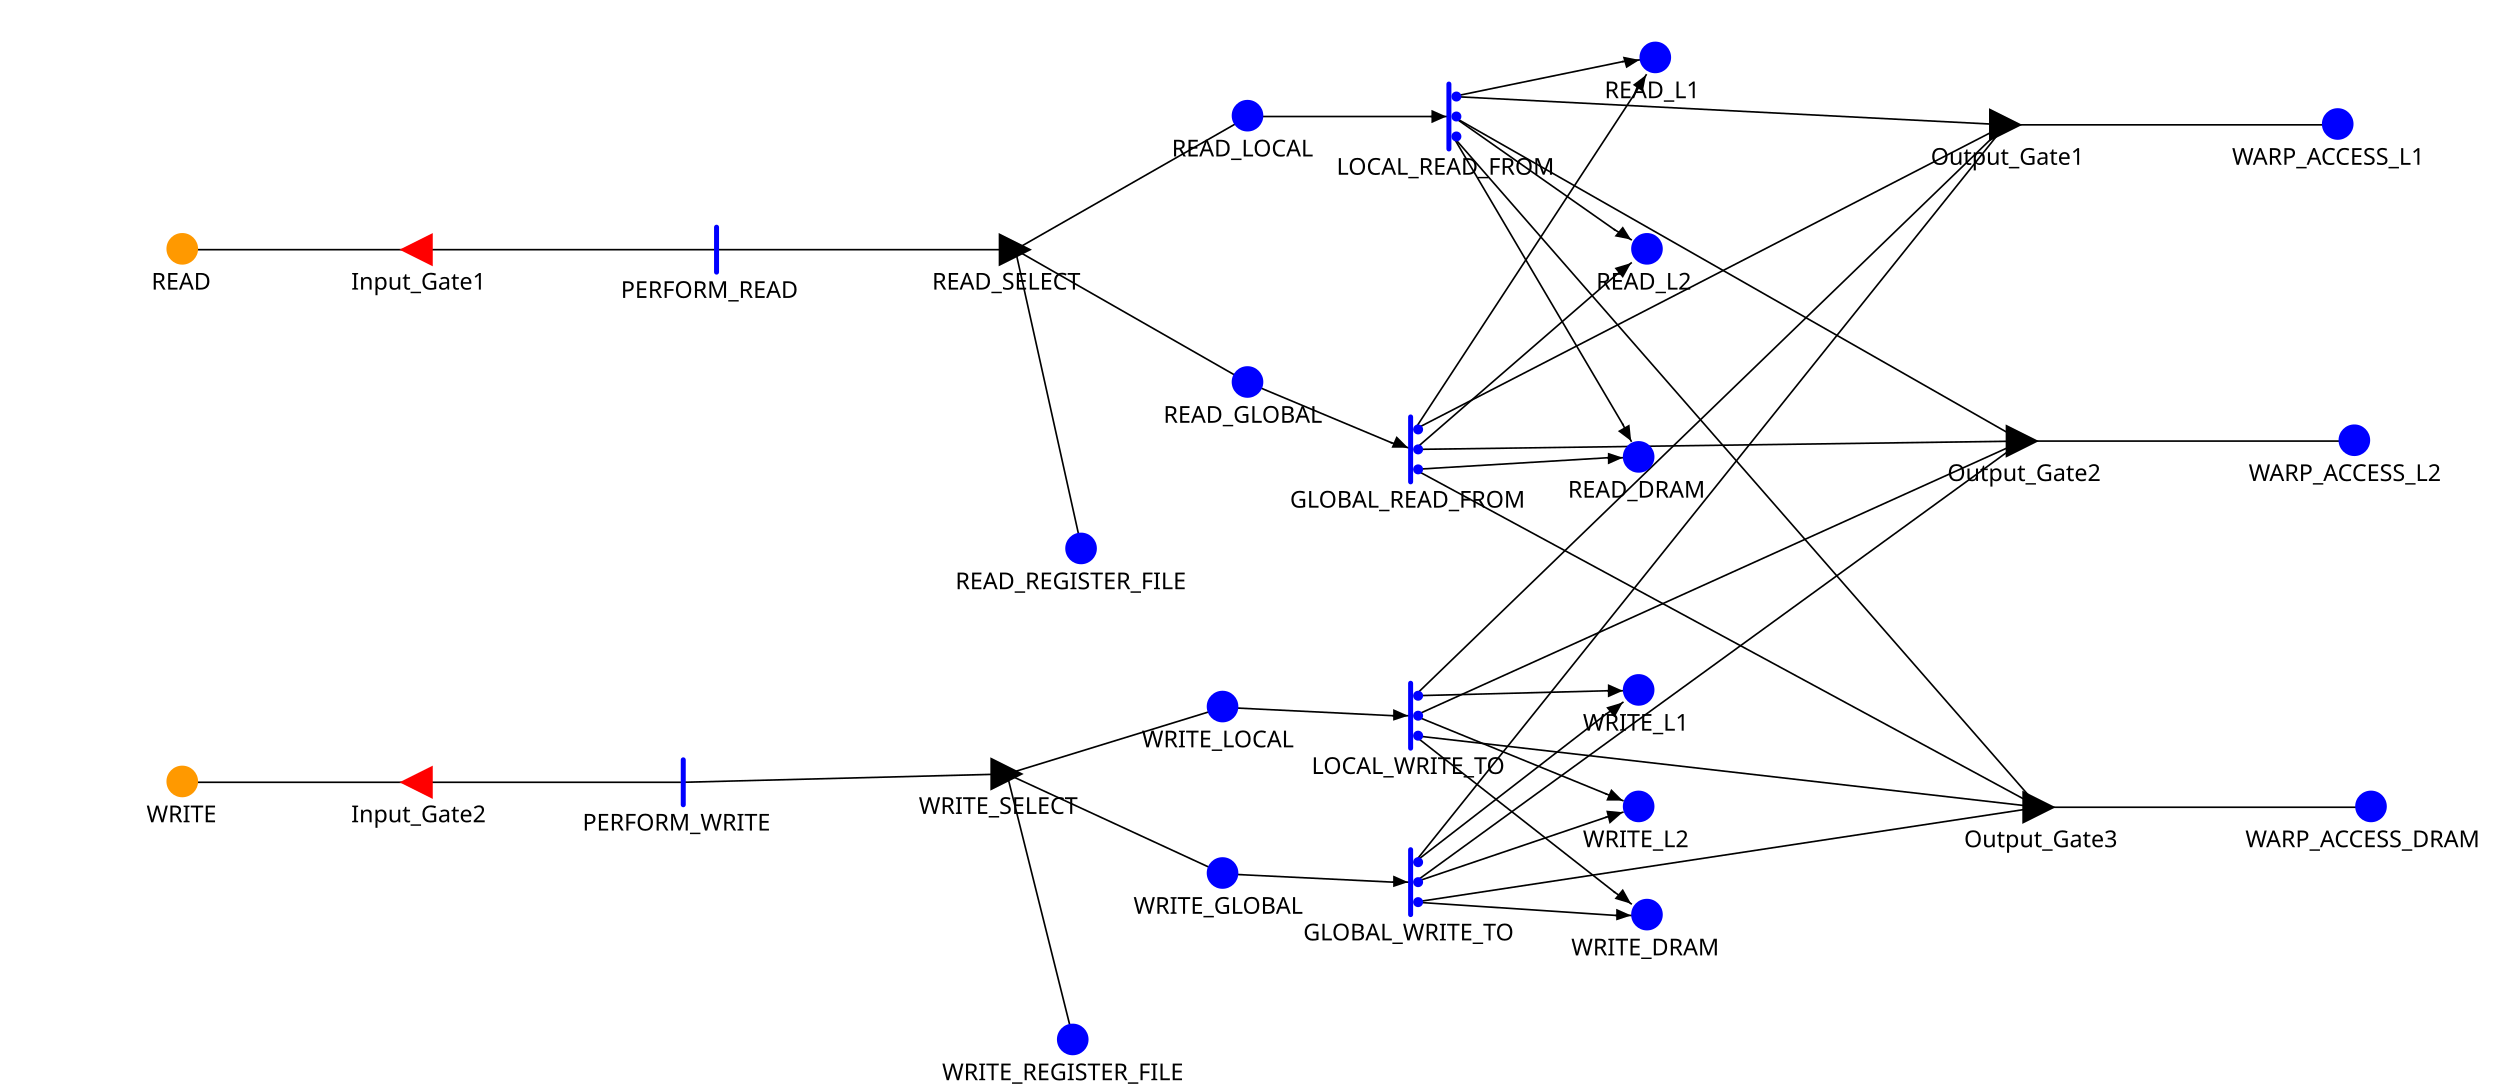
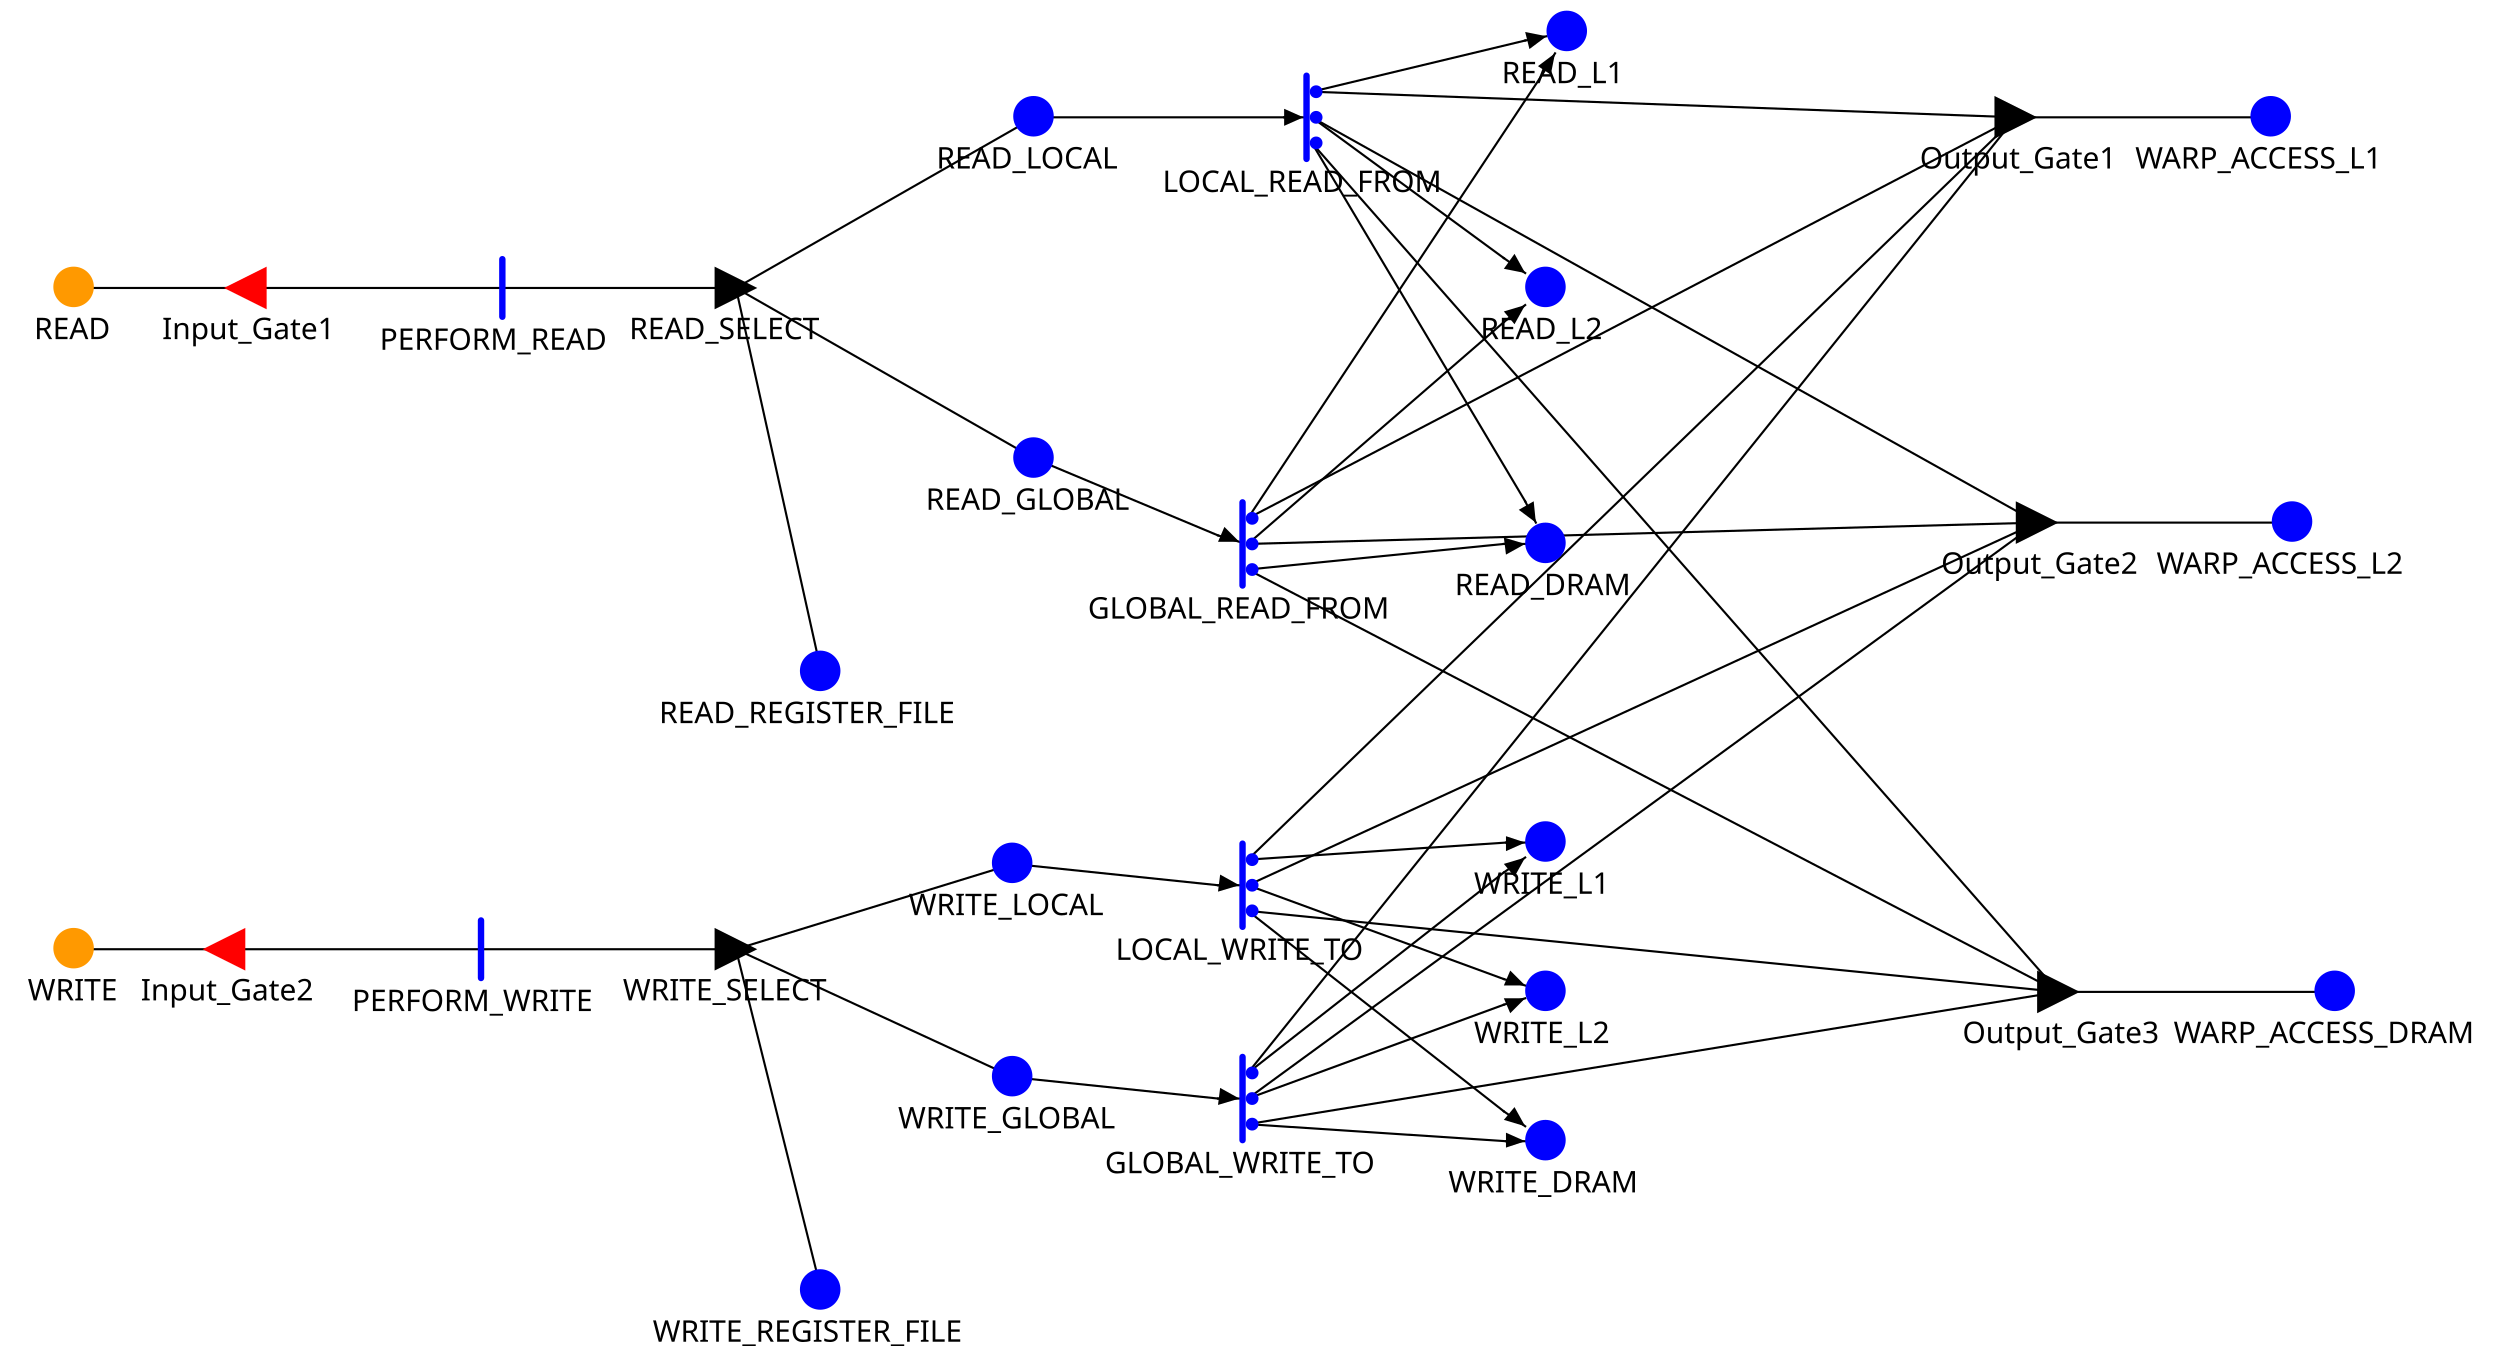
- <svg xmlns="http://www.w3.org/2000/svg" style="fill-opacity:1; color-rendering:auto; color-interpolation:auto; text-rendering:auto; stroke:black; stroke-linecap:square; stroke-miterlimit:10; shape-rendering:auto; stroke-opacity:1; fill:black; stroke-dasharray:none; font-weight:normal; stroke-width:1; font-family:'Dialog'; font-style:normal; stroke-linejoin:miter; font-size:12; stroke-dashoffset:0; image-rendering:auto;" width="1502.0" height="651.0">
+ <svg xmlns="http://www.w3.org/2000/svg" style="fill-opacity:1; color-rendering:auto; color-interpolation:auto; text-rendering:auto; stroke:black; stroke-linecap:square; stroke-miterlimit:10; shape-rendering:auto; stroke-opacity:1; fill:black; stroke-dasharray:none; font-weight:normal; stroke-width:1; font-family:'Dialog'; font-style:normal; stroke-linejoin:miter; font-size:12; stroke-dashoffset:0; image-rendering:auto;" width="1172.0" height="631.0">
  <defs id="genericDefs" />
  <g>
    <g style="fill:white; stroke:white;">
-       <rect x="0" y="0" width="1897" style="stroke:none;" height="845" />
+       <rect x="0" y="0" width="1172" style="stroke:none;" height="631" />
    </g>
    <g style="font-family:sans-serif; font-size:14;">
-       <text xml:space="preserve" x="964" y="59" style="stroke:none;">READ_L1</text>
-       <text xml:space="preserve" x="959" y="174" style="stroke:none;">READ_L2</text>
-       <text xml:space="preserve" x="942" y="299" style="stroke:none;">READ_DRAM</text>
-       <text xml:space="preserve" x="704" y="94" style="stroke:none;">READ_LOCAL</text>
-       <text xml:space="preserve" x="699" y="254" style="stroke:none;">READ_GLOBAL</text>
-       <text xml:space="preserve" x="686" y="449" style="stroke:none;">WRITE_LOCAL</text>
-       <text xml:space="preserve" x="681" y="549" style="stroke:none;">WRITE_GLOBAL</text>
-       <text xml:space="preserve" x="951" y="439" style="stroke:none;">WRITE_L1</text>
-       <text xml:space="preserve" x="951" y="509" style="stroke:none;">WRITE_L2</text>
-       <text xml:space="preserve" x="944" y="574" style="stroke:none;">WRITE_DRAM</text>
-       <text xml:space="preserve" x="574" y="354" style="stroke:none;">READ_REGISTER_FILE</text>
-       <text xml:space="preserve" x="566" y="649" style="stroke:none;">WRITE_REGISTER_FILE</text>
-       <text xml:space="preserve" x="1341" y="99" style="stroke:none;">WARP_ACCESS_L1</text>
-       <text xml:space="preserve" x="1351" y="289" style="stroke:none;">WARP_ACCESS_L2</text>
-       <text xml:space="preserve" x="1349" y="509" style="stroke:none;">WARP_ACCESS_DRAM</text>
-       <text xml:space="preserve" x="91" y="174" style="stroke:none;">READ</text>
-       <text xml:space="preserve" x="88" y="494" style="stroke:none;">WRITE</text>
-       <text xml:space="preserve" x="211" y="174" style="stroke:none;">Input_Gate1</text>
-       <text xml:space="preserve" x="211" y="494" style="stroke:none;">Input_Gate2</text>
-       <text xml:space="preserve" x="560" y="174" style="stroke:none;">READ_SELECT</text>
-       <text xml:space="preserve" x="552" y="489" style="stroke:none;">WRITE_SELECT</text>
-       <text xml:space="preserve" x="1160" y="99" style="stroke:none;">Output_Gate1</text>
-       <text xml:space="preserve" x="1170" y="289" style="stroke:none;">Output_Gate2</text>
-       <text xml:space="preserve" x="1180" y="509" style="stroke:none;">Output_Gate3</text>
-       <text xml:space="preserve" x="373" y="179" style="stroke:none;">PERFORM_READ</text>
-       <text xml:space="preserve" x="803" y="105" style="stroke:none;">LOCAL_READ_FROM</text>
-       <text xml:space="preserve" x="775" y="305" style="stroke:none;">GLOBAL_READ_FROM</text>
-       <text xml:space="preserve" x="350" y="499" style="stroke:none;">PERFORM_WRITE</text>
-       <text xml:space="preserve" x="788" y="465" style="stroke:none;">LOCAL_WRITE_TO</text>
-       <text xml:space="preserve" x="783" y="565" style="stroke:none;">GLOBAL_WRITE_TO</text>
-       <line x1="873" x2="975" y1="58" style="fill:none;" y2="37" />
-       <polygon style="stroke:none;" points=" 985 36 975 34 977 41 985 36" />
-       <line x1="985" x2="975" y1="36" style="fill:none;" y2="37" />
-       <line x1="850" x2="983" y1="258" style="fill:none;" y2="55" />
-       <polygon style="stroke:none;" points=" 989 45 981 51 987 55 989 45" />
-       <line x1="989" x2="983" y1="45" style="fill:none;" y2="55" />
-       <line x1="873" x2="970" y1="70" style="fill:none;" y2="138" />
-       <polygon style="stroke:none;" points=" 980 144 975 136 970 142 980 144" />
-       <line x1="980" x2="970" y1="144" style="fill:none;" y2="138" />
-       <line x1="850" x2="970" y1="270" style="fill:none;" y2="166" />
-       <polygon style="stroke:none;" points=" 980 158 970 161 975 167 980 158" />
-       <line x1="980" x2="970" y1="158" style="fill:none;" y2="166" />
-       <line x1="873" x2="975" y1="82" style="fill:none;" y2="255" />
-       <polygon style="stroke:none;" points=" 980 265 979 255 972 259 980 265" />
-       <line x1="980" x2="975" y1="265" style="fill:none;" y2="255" />
-       <line x1="850" x2="966" y1="282" style="fill:none;" y2="275" />
-       <polygon style="stroke:none;" points=" 975 275 966 272 966 279 975 275" />
-       <line x1="975" x2="966" y1="275" style="fill:none;" y2="275" />
-       <line x1="610" x2="750" y1="150" style="fill:none;" y2="70" />
-       <line x1="610" x2="750" y1="150" style="fill:none;" y2="230" />
-       <line x1="605" x2="735" y1="465" style="fill:none;" y2="425" />
-       <line x1="605" x2="735" y1="465" style="fill:none;" y2="525" />
-       <line x1="850" x2="966" y1="418" style="fill:none;" y2="415" />
-       <polygon style="stroke:none;" points=" 975 415 966 411 966 419 975 415" />
-       <line x1="975" x2="966" y1="415" style="fill:none;" y2="415" />
-       <line x1="850" x2="965" y1="518" style="fill:none;" y2="429" />
-       <polygon style="stroke:none;" points=" 975 422 965 425 970 431 975 422" />
-       <line x1="975" x2="965" y1="422" style="fill:none;" y2="429" />
-       <line x1="850" x2="965" y1="430" style="fill:none;" y2="477" />
-       <polygon style="stroke:none;" points=" 975 481 968 474 965 481 975 481" />
-       <line x1="975" x2="965" y1="481" style="fill:none;" y2="477" />
-       <line x1="850" x2="965" y1="530" style="fill:none;" y2="491" />
-       <polygon style="stroke:none;" points=" 975 488 965 487 967 495 975 488" />
-       <line x1="975" x2="965" y1="488" style="fill:none;" y2="491" />
-       <line x1="850" x2="970" y1="442" style="fill:none;" y2="536" />
-       <polygon style="stroke:none;" points=" 980 543 975 534 970 540 980 543" />
-       <line x1="980" x2="970" y1="543" style="fill:none;" y2="536" />
-       <line x1="850" x2="971" y1="542" style="fill:none;" y2="550" />
-       <polygon style="stroke:none;" points=" 980 550 971 546 971 553 980 550" />
-       <line x1="980" x2="971" y1="550" style="fill:none;" y2="550" />
-       <line x1="610" x2="650" y1="150" style="fill:none;" y2="330" />
-       <line x1="605" x2="645" y1="465" style="fill:none;" y2="625" />
-       <line x1="1205" x2="1405" y1="75" style="fill:none;" y2="75" />
-       <line x1="1215" x2="1415" y1="265" style="fill:none;" y2="265" />
-       <line x1="1225" x2="1425" y1="485" style="fill:none;" y2="485" />
-       <line x1="110" x2="250" y1="150" style="fill:none;" y2="150" />
-       <line x1="110" x2="250" y1="470" style="fill:none;" y2="470" />
-       <line x1="430" x2="610" y1="150" style="fill:none;" y2="150" />
-       <line x1="410" x2="605" y1="470" style="fill:none;" y2="465" />
-       <line x1="873" x2="1205" y1="58" style="fill:none;" y2="75" />
-       <line x1="850" x2="1205" y1="258" style="fill:none;" y2="75" />
-       <line x1="850" x2="1205" y1="418" style="fill:none;" y2="75" />
-       <line x1="850" x2="1205" y1="518" style="fill:none;" y2="75" />
-       <line x1="873" x2="1215" y1="70" style="fill:none;" y2="265" />
-       <line x1="850" x2="1215" y1="270" style="fill:none;" y2="265" />
-       <line x1="850" x2="1215" y1="430" style="fill:none;" y2="265" />
-       <line x1="850" x2="1215" y1="530" style="fill:none;" y2="265" />
-       <line x1="850" x2="1225" y1="542" style="fill:none;" y2="485" />
-       <line x1="850" x2="1225" y1="442" style="fill:none;" y2="485" />
-       <line x1="850" x2="1225" y1="282" style="fill:none;" y2="485" />
-       <line x1="873" x2="1225" y1="82" style="fill:none;" y2="485" />
-       <line x1="250" x2="430" y1="150" style="fill:none;" y2="150" />
-       <line x1="750" x2="860" y1="70" style="fill:none;" y2="70" />
-       <polygon style="stroke:none;" points=" 869 70 860 66 860 74 869 70" />
-       <line x1="869" x2="860" y1="70" style="fill:none;" y2="70" />
-       <line x1="750" x2="836" y1="230" style="fill:none;" y2="266" />
-       <polygon style="stroke:none;" points=" 846 269 839 262 836 269 846 269" />
-       <line x1="846" x2="836" y1="269" style="fill:none;" y2="266" />
-       <line x1="250" x2="410" y1="470" style="fill:none;" y2="470" />
-       <line x1="735" x2="837" y1="425" style="fill:none;" y2="430" />
-       <polygon style="stroke:none;" points=" 846 430 837 426 837 433 846 430" />
-       <line x1="846" x2="837" y1="430" style="fill:none;" y2="430" />
-       <line x1="735" x2="837" y1="525" style="fill:none;" y2="530" />
-       <polygon style="stroke:none;" points=" 846 530 837 526 837 533 846 530" />
-       <line x1="846" x2="837" y1="530" style="fill:none;" y2="530" />
-       <circle style="fill:blue; stroke:none;" r="9.5" cx="994.5" cy="34.5" />
-       <circle style="fill:blue; stroke:none;" r="9.5" cx="989.5" cy="149.5" />
-       <circle style="fill:blue; stroke:none;" r="9.5" cx="984.5" cy="274.5" />
-       <circle style="fill:blue; stroke:none;" r="9.5" cx="749.5" cy="69.5" />
-       <circle style="fill:blue; stroke:none;" r="9.5" cx="749.5" cy="229.5" />
-       <circle style="fill:blue; stroke:none;" r="9.5" cx="734.5" cy="424.5" />
-       <circle style="fill:blue; stroke:none;" r="9.5" cx="734.5" cy="524.5" />
-       <circle style="fill:blue; stroke:none;" r="9.5" cx="984.5" cy="414.5" />
-       <circle style="fill:blue; stroke:none;" r="9.5" cx="984.5" cy="484.5" />
-       <circle style="fill:blue; stroke:none;" r="9.5" cx="989.5" cy="549.5" />
-       <circle style="fill:blue; stroke:none;" r="9.5" cx="649.5" cy="329.5" />
-       <circle style="fill:blue; stroke:none;" r="9.5" cx="644.5" cy="624.5" />
-       <circle style="fill:blue; stroke:none;" r="9.5" cx="1404.5" cy="74.5" />
-       <circle style="fill:blue; stroke:none;" r="9.5" cx="1414.5" cy="264.5" />
-       <circle style="fill:blue; stroke:none;" r="9.5" cx="1424.5" cy="484.5" />
-       <circle style="fill:rgb(255,153,0); stroke:none;" r="9.5" cx="109.5" cy="149.5" />
-       <circle style="fill:rgb(255,153,0); stroke:none;" r="9.5" cx="109.5" cy="469.5" />
-       <polygon style="fill:red; stroke:none;" points=" 240 150 260 140 260 160" />
-       <polygon style="fill:red; stroke:none;" points=" 240 470 260 460 260 480" />
-       <polygon style="stroke:none;" points=" 620 150 600 140 600 160" />
-       <polygon style="stroke:none;" points=" 615 465 595 455 595 475" />
-       <polygon style="stroke:none;" points=" 1215 75 1195 65 1195 85" />
-       <polygon style="stroke:none;" points=" 1225 265 1205 255 1205 275" />
-       <polygon style="stroke:none;" points=" 1235 485 1215 475 1215 495" />
-       <rect x="429" y="135" width="3" style="fill:blue; stroke:none;" rx="1.5" ry="1.5" height="30" />
-       <rect x="869" y="49" width="3" style="fill:blue; stroke:none;" rx="1.5" ry="1.5" height="42" />
-       <circle style="fill:blue; stroke:none;" r="3" cx="875" cy="58" />
-       <circle style="fill:blue; stroke:none;" r="3" cx="875" cy="70" />
-       <circle style="fill:blue; stroke:none;" r="3" cx="875" cy="82" />
-       <rect x="846" y="249" width="3" style="fill:blue; stroke:none;" rx="1.5" ry="1.5" height="42" />
-       <circle style="fill:blue; stroke:none;" r="3" cx="852" cy="258" />
-       <circle style="fill:blue; stroke:none;" r="3" cx="852" cy="270" />
-       <circle style="fill:blue; stroke:none;" r="3" cx="852" cy="282" />
-       <rect x="409" y="455" width="3" style="fill:blue; stroke:none;" rx="1.5" ry="1.5" height="30" />
-       <rect x="846" y="409" width="3" style="fill:blue; stroke:none;" rx="1.5" ry="1.5" height="42" />
-       <circle style="fill:blue; stroke:none;" r="3" cx="852" cy="418" />
-       <circle style="fill:blue; stroke:none;" r="3" cx="852" cy="430" />
-       <circle style="fill:blue; stroke:none;" r="3" cx="852" cy="442" />
-       <rect x="846" y="509" width="3" style="fill:blue; stroke:none;" rx="1.5" ry="1.5" height="42" />
-       <circle style="fill:blue; stroke:none;" r="3" cx="852" cy="518" />
-       <circle style="fill:blue; stroke:none;" r="3" cx="852" cy="530" />
-       <circle style="fill:blue; stroke:none;" r="3" cx="852" cy="542" />
+       <text xml:space="preserve" x="704" y="39" style="stroke:none;">READ_L1</text>
+       <text xml:space="preserve" x="694" y="159" style="stroke:none;">READ_L2</text>
+       <text xml:space="preserve" x="682" y="279" style="stroke:none;">READ_DRAM</text>
+       <text xml:space="preserve" x="439" y="79" style="stroke:none;">READ_LOCAL</text>
+       <text xml:space="preserve" x="434" y="239" style="stroke:none;">READ_GLOBAL</text>
+       <text xml:space="preserve" x="426" y="429" style="stroke:none;">WRITE_LOCAL</text>
+       <text xml:space="preserve" x="421" y="529" style="stroke:none;">WRITE_GLOBAL</text>
+       <text xml:space="preserve" x="691" y="419" style="stroke:none;">WRITE_L1</text>
+       <text xml:space="preserve" x="691" y="489" style="stroke:none;">WRITE_L2</text>
+       <text xml:space="preserve" x="679" y="559" style="stroke:none;">WRITE_DRAM</text>
+       <text xml:space="preserve" x="309" y="339" style="stroke:none;">READ_REGISTER_FILE</text>
+       <text xml:space="preserve" x="306" y="629" style="stroke:none;">WRITE_REGISTER_FILE</text>
+       <text xml:space="preserve" x="1001" y="79" style="stroke:none;">WARP_ACCESS_L1</text>
+       <text xml:space="preserve" x="1011" y="269" style="stroke:none;">WARP_ACCESS_L2</text>
+       <text xml:space="preserve" x="1019" y="489" style="stroke:none;">WARP_ACCESS_DRAM</text>
+       <text xml:space="preserve" x="16" y="159" style="stroke:none;">READ</text>
+       <text xml:space="preserve" x="13" y="469" style="stroke:none;">WRITE</text>
+       <text xml:space="preserve" x="76" y="159" style="stroke:none;">Input_Gate1</text>
+       <text xml:space="preserve" x="66" y="469" style="stroke:none;">Input_Gate2</text>
+       <text xml:space="preserve" x="295" y="159" style="stroke:none;">READ_SELECT</text>
+       <text xml:space="preserve" x="292" y="469" style="stroke:none;">WRITE_SELECT</text>
+       <text xml:space="preserve" x="900" y="79" style="stroke:none;">Output_Gate1</text>
+       <text xml:space="preserve" x="910" y="269" style="stroke:none;">Output_Gate2</text>
+       <text xml:space="preserve" x="920" y="489" style="stroke:none;">Output_Gate3</text>
+       <text xml:space="preserve" x="178" y="164" style="stroke:none;">PERFORM_READ</text>
+       <text xml:space="preserve" x="545" y="90" style="stroke:none;">LOCAL_READ_FROM</text>
+       <text xml:space="preserve" x="510" y="290" style="stroke:none;">GLOBAL_READ_FROM</text>
+       <text xml:space="preserve" x="165" y="474" style="stroke:none;">PERFORM_WRITE</text>
+       <text xml:space="preserve" x="523" y="450" style="stroke:none;">LOCAL_WRITE_TO</text>
+       <text xml:space="preserve" x="518" y="550" style="stroke:none;">GLOBAL_WRITE_TO</text>
+       <line x1="965" x2="1095" y1="465" style="fill:none;" y2="465" />
+       <line x1="955" x2="1075" y1="245" style="fill:none;" y2="245" />
+       <line x1="585" x2="965" y1="527" style="fill:none;" y2="465" />
+       <line x1="585" x2="955" y1="515" style="fill:none;" y2="245" />
+       <line x1="585" x2="706" y1="527" style="fill:none;" y2="535" />
+       <polygon style="stroke:none;" points=" 715 535 706 531 706 538 715 535" />
+       <line x1="715" x2="706" y1="535" style="fill:none;" y2="535" />
+       <line x1="585" x2="945" y1="503" style="fill:none;" y2="55" />
+       <line x1="945" x2="1065" y1="55" style="fill:none;" y2="55" />
+       <line x1="475" x2="571" y1="505" style="fill:none;" y2="515" />
+       <polygon style="stroke:none;" points=" 581 515 572 510 571 518 581 515" />
+       <line x1="581" x2="571" y1="515" style="fill:none;" y2="515" />
+       <line x1="585" x2="705" y1="515" style="fill:none;" y2="471" />
+       <polygon style="stroke:none;" points=" 715 468 705 468 708 475 715 468" />
+       <line x1="715" x2="705" y1="468" style="fill:none;" y2="471" />
+       <line x1="345" x2="385" y1="445" style="fill:none;" y2="605" />
+       <line x1="345" x2="475" y1="445" style="fill:none;" y2="505" />
+       <line x1="35" x2="105" y1="445" style="fill:none;" y2="445" />
+       <line x1="105" x2="225" y1="445" style="fill:none;" y2="445" />
+       <line x1="225" x2="345" y1="445" style="fill:none;" y2="445" />
+       <line x1="585" x2="705" y1="503" style="fill:none;" y2="409" />
+       <polygon style="stroke:none;" points=" 715 402 705 405 710 411 715 402" />
+       <line x1="715" x2="705" y1="402" style="fill:none;" y2="409" />
+       <line x1="585" x2="965" y1="427" style="fill:none;" y2="465" />
+       <line x1="585" x2="955" y1="415" style="fill:none;" y2="245" />
+       <line x1="585" x2="945" y1="403" style="fill:none;" y2="55" />
+       <line x1="585" x2="705" y1="427" style="fill:none;" y2="521" />
+       <polygon style="stroke:none;" points=" 715 528 710 519 705 525 715 528" />
+       <line x1="715" x2="705" y1="528" style="fill:none;" y2="521" />
+       <line x1="585" x2="705" y1="415" style="fill:none;" y2="459" />
+       <polygon style="stroke:none;" points=" 715 462 708 455 705 462 715 462" />
+       <line x1="715" x2="705" y1="462" style="fill:none;" y2="459" />
+       <line x1="585" x2="706" y1="403" style="fill:none;" y2="395" />
+       <polygon style="stroke:none;" points=" 715 395 706 392 706 399 715 395" />
+       <line x1="715" x2="706" y1="395" style="fill:none;" y2="395" />
+       <line x1="475" x2="571" y1="405" style="fill:none;" y2="415" />
+       <polygon style="stroke:none;" points=" 581 415 572 410 571 418 581 415" />
+       <line x1="581" x2="571" y1="415" style="fill:none;" y2="415" />
+       <line x1="345" x2="475" y1="445" style="fill:none;" y2="405" />
+       <line x1="615" x2="965" y1="67" style="fill:none;" y2="465" />
+       <line x1="615" x2="955" y1="55" style="fill:none;" y2="245" />
+       <line x1="615" x2="945" y1="43" style="fill:none;" y2="55" />
+       <line x1="615" x2="715" y1="67" style="fill:none;" y2="235" />
+       <polygon style="stroke:none;" points=" 720 245 719 235 712 239 720 245" />
+       <line x1="720" x2="715" y1="245" style="fill:none;" y2="235" />
+       <line x1="615" x2="705" y1="55" style="fill:none;" y2="121" />
+       <polygon style="stroke:none;" points=" 715 128 710 119 705 126 715 128" />
+       <line x1="715" x2="705" y1="128" style="fill:none;" y2="121" />
+       <line x1="615" x2="715" y1="43" style="fill:none;" y2="19" />
+       <polygon style="stroke:none;" points=" 725 17 715 15 717 23 725 17" />
+       <line x1="725" x2="715" y1="17" style="fill:none;" y2="19" />
+       <line x1="585" x2="965" y1="267" style="fill:none;" y2="465" />
+       <line x1="585" x2="955" y1="255" style="fill:none;" y2="245" />
+       <line x1="585" x2="945" y1="243" style="fill:none;" y2="55" />
+       <line x1="585" x2="705" y1="267" style="fill:none;" y2="255" />
+       <polygon style="stroke:none;" points=" 715 255 705 252 706 260 715 255" />
+       <line x1="715" x2="705" y1="255" style="fill:none;" y2="255" />
+       <line x1="585" x2="705" y1="255" style="fill:none;" y2="151" />
+       <polygon style="stroke:none;" points=" 715 143 705 146 710 152 715 143" />
+       <line x1="715" x2="705" y1="143" style="fill:none;" y2="151" />
+       <line x1="585" x2="723" y1="243" style="fill:none;" y2="35" />
+       <polygon style="stroke:none;" points=" 729 25 721 31 727 35 729 25" />
+       <line x1="729" x2="723" y1="25" style="fill:none;" y2="35" />
+       <line x1="485" x2="571" y1="215" style="fill:none;" y2="251" />
+       <polygon style="stroke:none;" points=" 581 254 574 247 571 254 581 254" />
+       <line x1="581" x2="571" y1="254" style="fill:none;" y2="251" />
+       <line x1="485" x2="602" y1="55" style="fill:none;" y2="55" />
+       <polygon style="stroke:none;" points=" 611 55 602 51 602 59 611 55" />
+       <line x1="611" x2="602" y1="55" style="fill:none;" y2="55" />
+       <line x1="345" x2="385" y1="135" style="fill:none;" y2="315" />
+       <line x1="345" x2="485" y1="135" style="fill:none;" y2="215" />
+       <line x1="345" x2="485" y1="135" style="fill:none;" y2="55" />
+       <line x1="235" x2="345" y1="135" style="fill:none;" y2="135" />
+       <line x1="115" x2="235" y1="135" style="fill:none;" y2="135" />
+       <line x1="35" x2="115" y1="135" style="fill:none;" y2="135" />
+       <circle style="fill:blue; stroke:none;" r="9.5" cx="734.5" cy="14.5" />
+       <circle style="fill:blue; stroke:none;" r="9.5" cx="724.5" cy="134.5" />
+       <circle style="fill:blue; stroke:none;" r="9.5" cx="724.5" cy="254.5" />
+       <circle style="fill:blue; stroke:none;" r="9.5" cx="484.5" cy="54.5" />
+       <circle style="fill:blue; stroke:none;" r="9.5" cx="484.5" cy="214.5" />
+       <circle style="fill:blue; stroke:none;" r="9.5" cx="474.5" cy="404.5" />
+       <circle style="fill:blue; stroke:none;" r="9.5" cx="474.5" cy="504.5" />
+       <circle style="fill:blue; stroke:none;" r="9.5" cx="724.5" cy="394.5" />
+       <circle style="fill:blue; stroke:none;" r="9.5" cx="724.5" cy="464.5" />
+       <circle style="fill:blue; stroke:none;" r="9.5" cx="724.5" cy="534.5" />
+       <circle style="fill:blue; stroke:none;" r="9.5" cx="384.5" cy="314.5" />
+       <circle style="fill:blue; stroke:none;" r="9.5" cx="384.5" cy="604.5" />
+       <circle style="fill:blue; stroke:none;" r="9.5" cx="1064.5" cy="54.5" />
+       <circle style="fill:blue; stroke:none;" r="9.5" cx="1074.5" cy="244.5" />
+       <circle style="fill:blue; stroke:none;" r="9.5" cx="1094.5" cy="464.5" />
+       <circle style="fill:rgb(255,153,0); stroke:none;" r="9.5" cx="34.5" cy="134.5" />
+       <circle style="fill:rgb(255,153,0); stroke:none;" r="9.5" cx="34.5" cy="444.5" />
+       <polygon style="fill:red; stroke:none;" points=" 105 135 125 125 125 145" />
+       <polygon style="fill:red; stroke:none;" points=" 95 445 115 435 115 455" />
+       <polygon style="stroke:none;" points=" 355 135 335 125 335 145" />
+       <polygon style="stroke:none;" points=" 355 445 335 435 335 455" />
+       <polygon style="stroke:none;" points=" 955 55 935 45 935 65" />
+       <polygon style="stroke:none;" points=" 965 245 945 235 945 255" />
+       <polygon style="stroke:none;" points=" 975 465 955 455 955 475" />
+       <rect x="234" y="120" width="3" style="fill:blue; stroke:none;" rx="1.5" ry="1.5" height="30" />
+       <rect x="611" y="34" width="3" style="fill:blue; stroke:none;" rx="1.5" ry="1.5" height="42" />
+       <circle style="fill:blue; stroke:none;" r="3" cx="617" cy="43" />
+       <circle style="fill:blue; stroke:none;" r="3" cx="617" cy="55" />
+       <circle style="fill:blue; stroke:none;" r="3" cx="617" cy="67" />
+       <rect x="581" y="234" width="3" style="fill:blue; stroke:none;" rx="1.5" ry="1.5" height="42" />
+       <circle style="fill:blue; stroke:none;" r="3" cx="587" cy="243" />
+       <circle style="fill:blue; stroke:none;" r="3" cx="587" cy="255" />
+       <circle style="fill:blue; stroke:none;" r="3" cx="587" cy="267" />
+       <rect x="224" y="430" width="3" style="fill:blue; stroke:none;" rx="1.5" ry="1.5" height="30" />
+       <rect x="581" y="394" width="3" style="fill:blue; stroke:none;" rx="1.5" ry="1.5" height="42" />
+       <circle style="fill:blue; stroke:none;" r="3" cx="587" cy="403" />
+       <circle style="fill:blue; stroke:none;" r="3" cx="587" cy="415" />
+       <circle style="fill:blue; stroke:none;" r="3" cx="587" cy="427" />
+       <rect x="581" y="494" width="3" style="fill:blue; stroke:none;" rx="1.5" ry="1.5" height="42" />
+       <circle style="fill:blue; stroke:none;" r="3" cx="587" cy="503" />
+       <circle style="fill:blue; stroke:none;" r="3" cx="587" cy="515" />
+       <circle style="fill:blue; stroke:none;" r="3" cx="587" cy="527" />
    </g>
  </g>
</svg>
